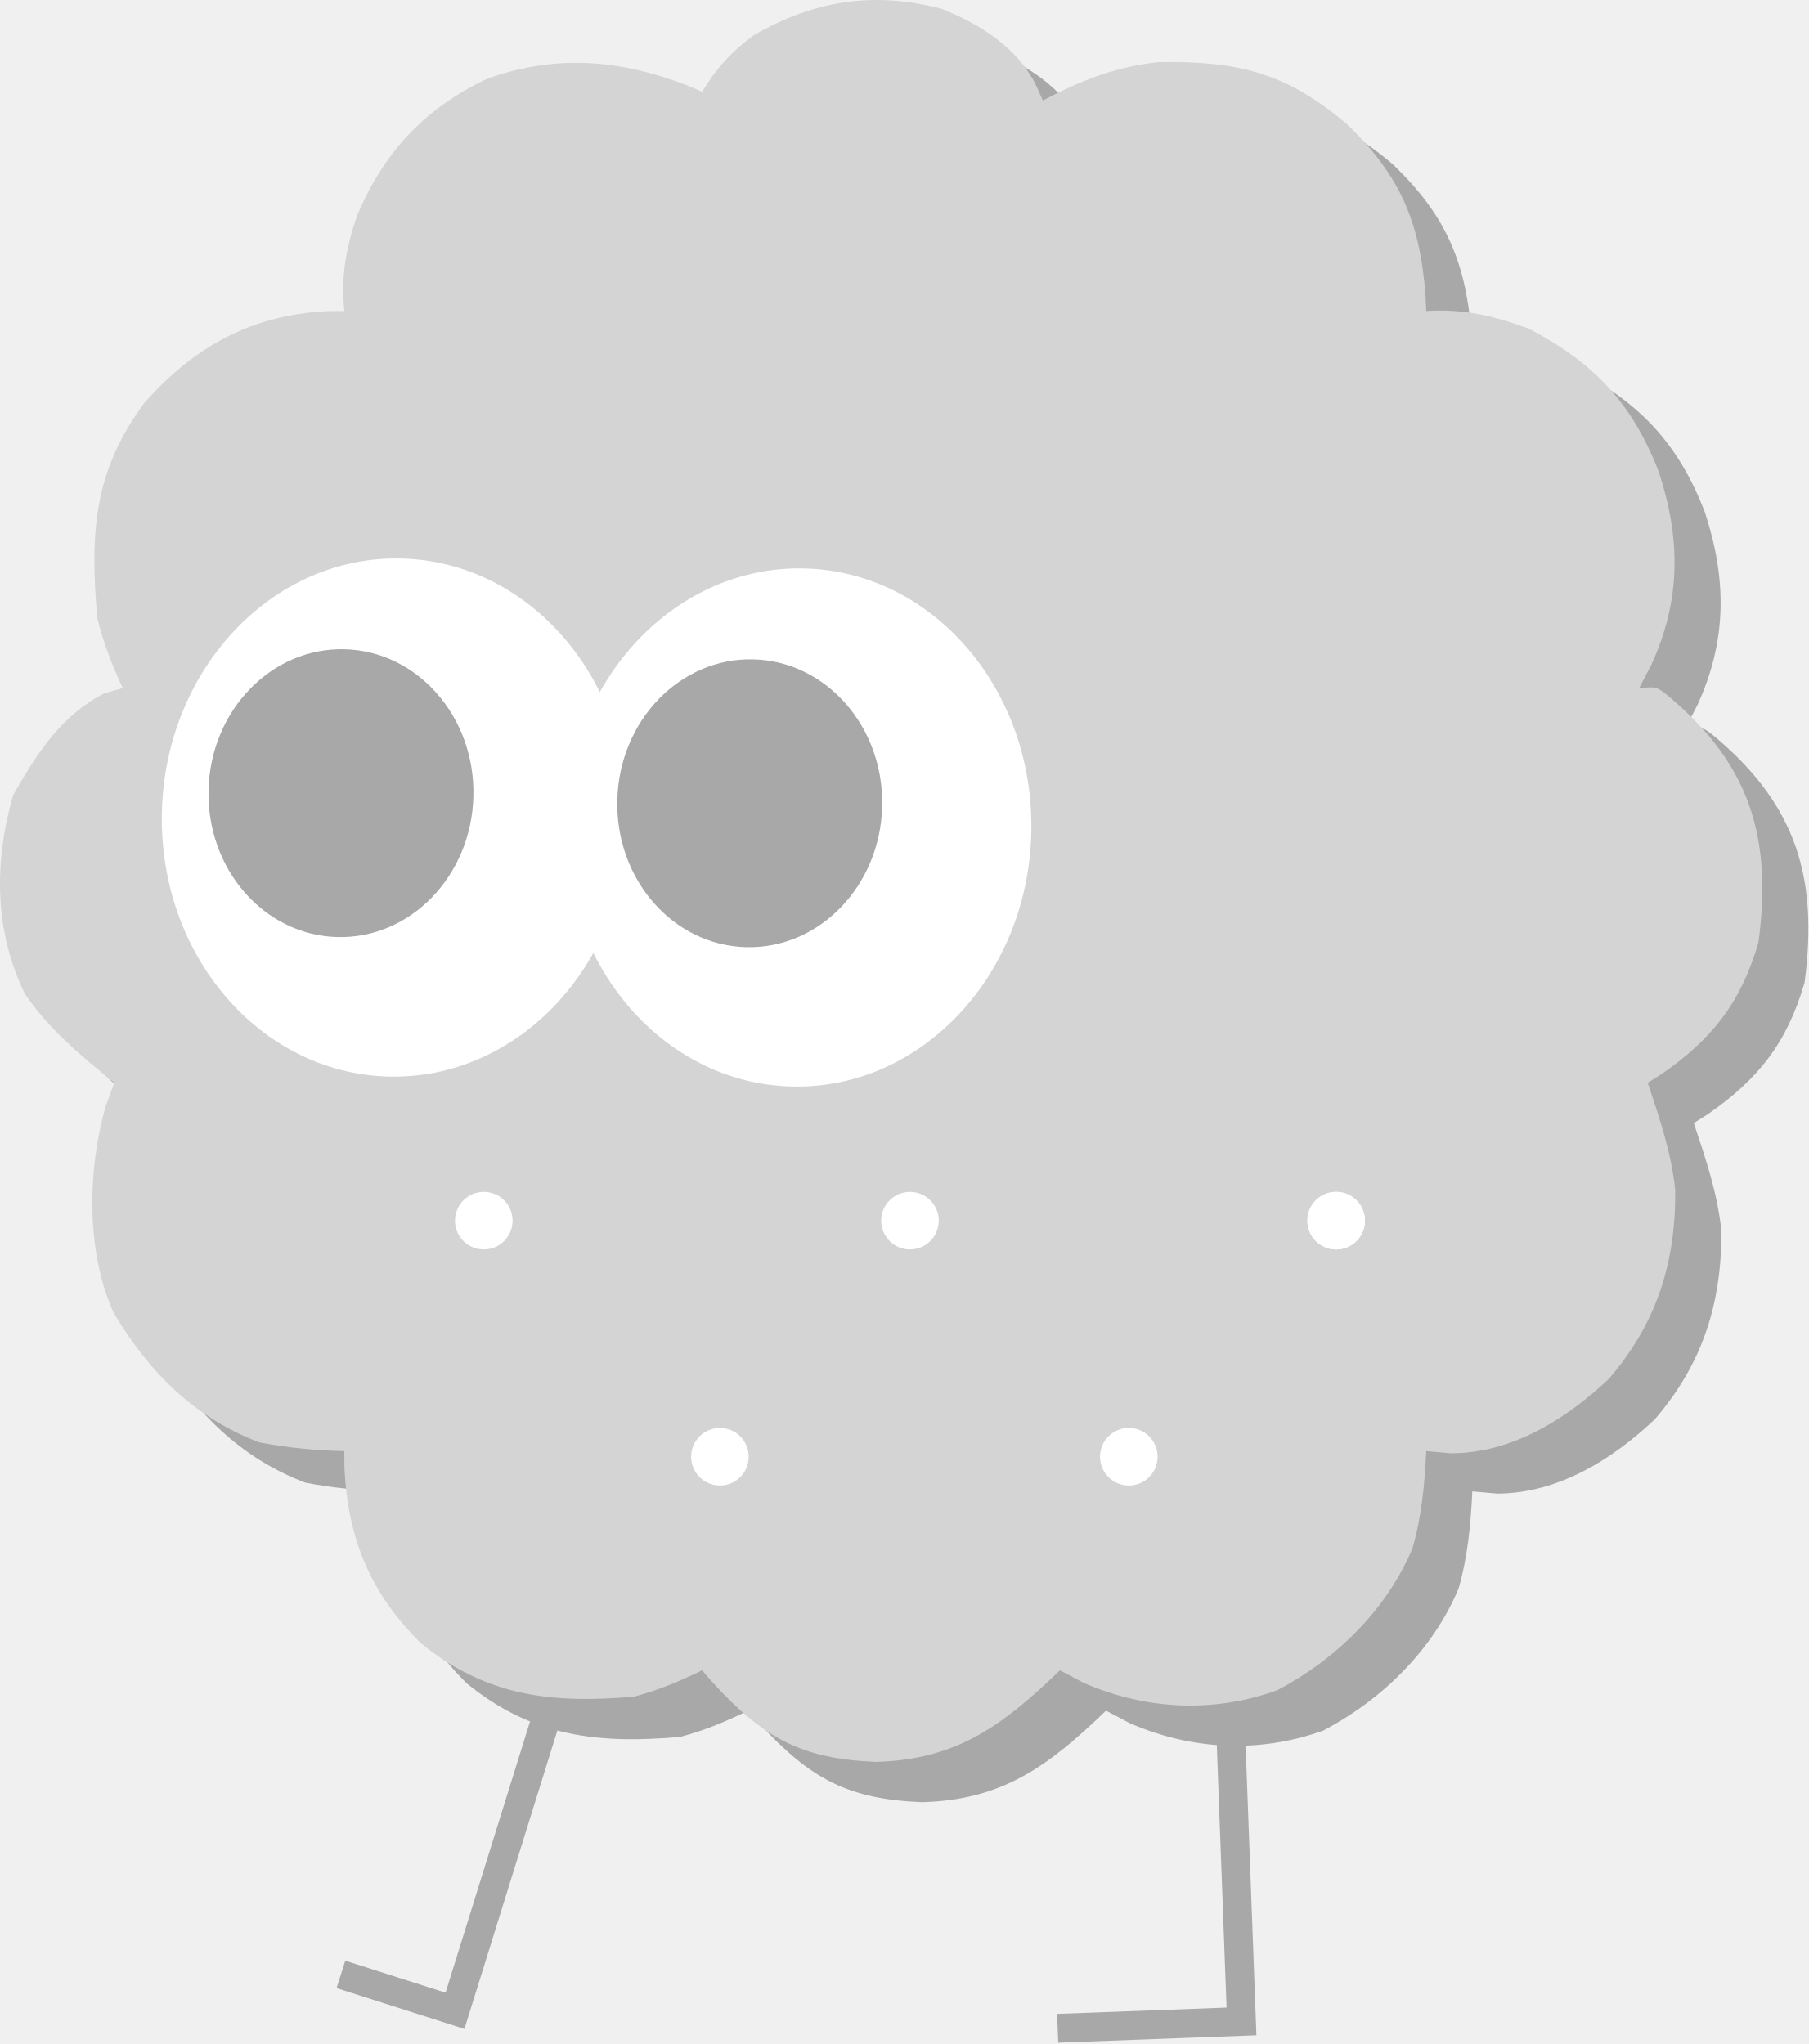
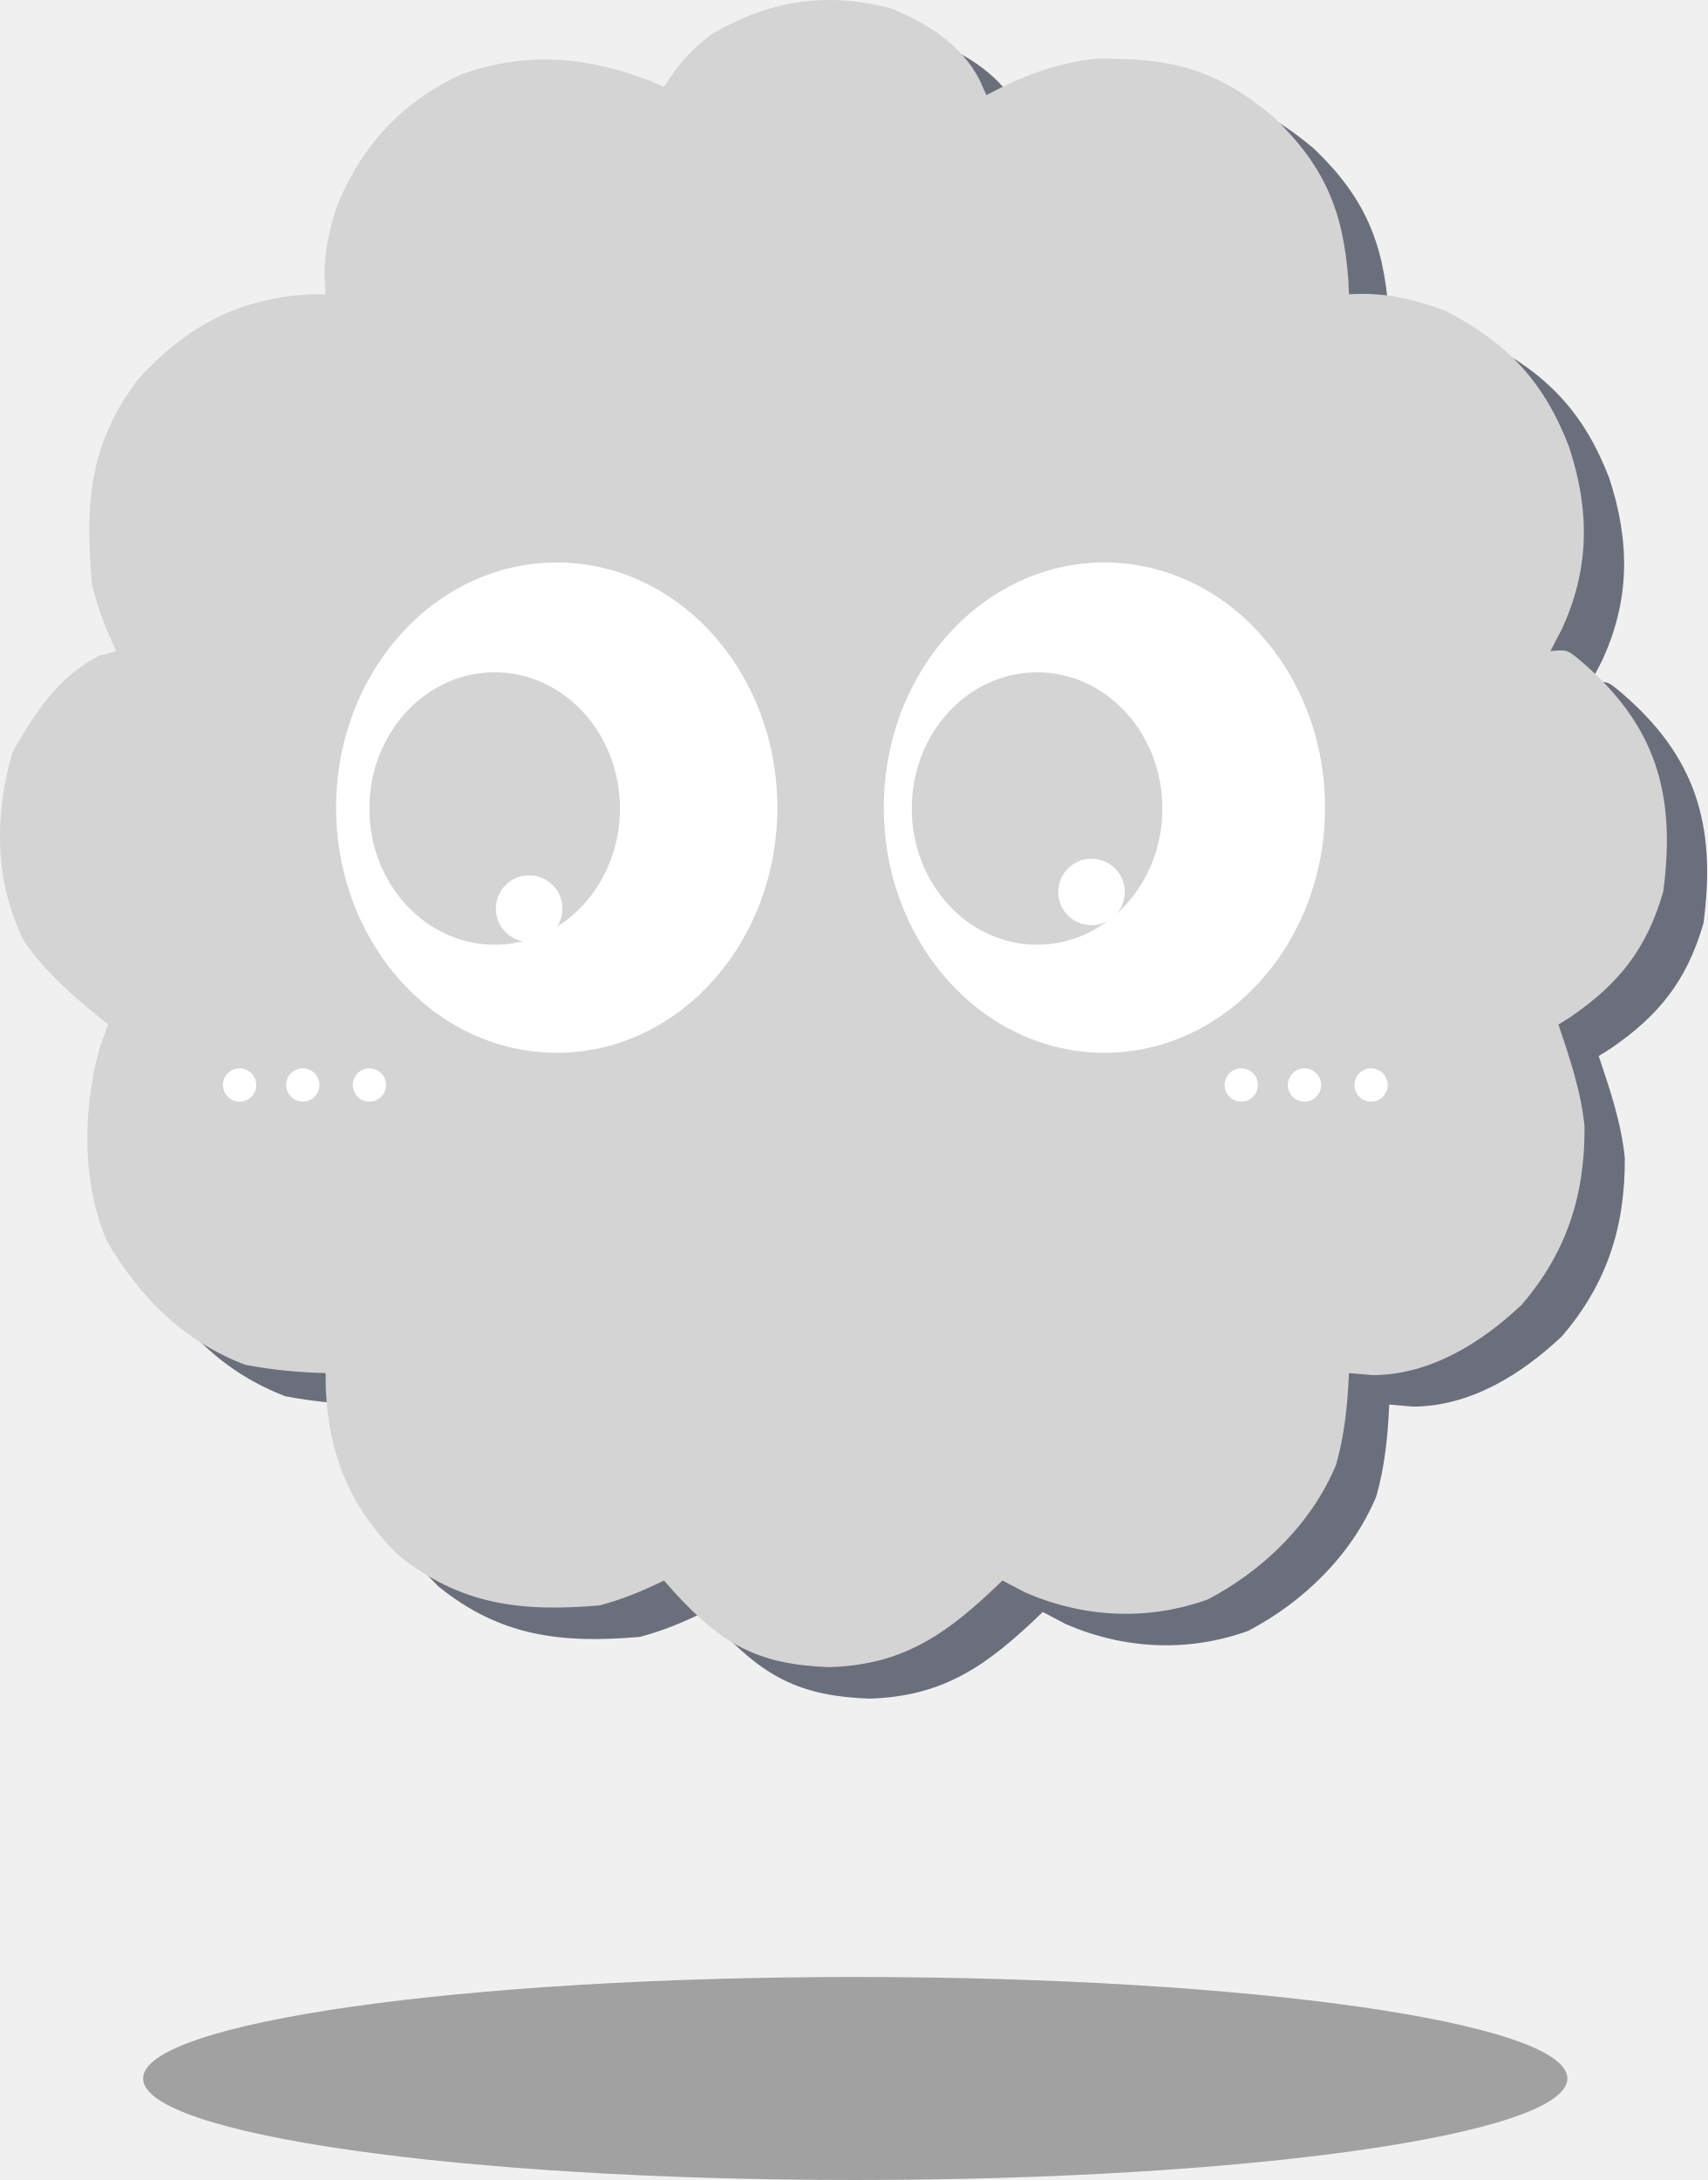
- <svg xmlns="http://www.w3.org/2000/svg" width="314" height="355" viewBox="0 0 314 355" fill="none">
-   <path fill-rule="evenodd" clip-rule="evenodd" d="M77.361 346.087L59.955 340.528L58.435 345.292L80.638 352.383L113.656 246.369L108.882 244.883L77.361 346.087Z" fill="#A8A8A8" />
-   <path fill-rule="evenodd" clip-rule="evenodd" d="M212.974 348.676L183.557 349.771L183.743 354.768L218.156 353.487L214.715 261.051L209.718 261.237L212.974 348.676Z" fill="#A8A8A8" />
-   <path d="M298.246 128.361C295.704 126.227 295.705 126.226 292.619 126.509C293.321 125.158 294.023 123.808 294.746 122.416C299.882 111.205 299.838 100.611 296.039 89.002C291.391 76.928 284.66 69.918 273.391 64.061C267.28 61.821 262.123 60.609 255.641 61.014C255.603 60.166 255.565 59.318 255.526 58.444C254.598 45.584 251.075 37.406 241.866 28.552C231.246 19.546 222.75 17.545 209.098 17.801C201.736 18.597 195.62 20.981 189.078 24.458C188.446 23.047 188.446 23.048 187.801 21.609C184.428 15.103 178.101 11.182 171.535 8.536C159.778 5.443 149.373 7.045 138.891 13.118C135.064 15.87 132.392 18.871 129.91 22.936C129.138 22.606 128.367 22.276 127.571 21.936C115.797 17.349 104.691 16.374 92.655 20.651C81.946 25.665 74.654 33.338 70.006 44.45C68.07 50.116 67.168 54.96 67.787 61.014C66.442 61.02 66.442 61.02 65.071 61.026C51.976 61.648 41.977 66.935 33.12 76.912C24.273 88.834 23.603 99.51 24.891 114.324C25.989 118.788 27.384 122.338 29.328 126.509C28.291 126.792 27.255 127.075 26.186 127.366C18.641 131.251 14.492 137.708 10.284 145.074C6.946 156.722 6.973 168.663 12.336 179.648C16.548 185.806 22.129 190.431 27.85 195.051C27.132 196.989 27.131 196.989 26.399 198.966C23.186 210.095 22.903 224.217 27.705 234.956C33.865 245.363 41.794 253.221 52.995 257.5C57.934 258.452 62.766 258.906 67.787 259.024C67.79 259.947 67.795 260.87 67.799 261.821C68.353 274.188 72.305 283.704 81.047 292.366C92.464 301.663 103.824 302.902 118.078 301.672C122.377 300.53 125.874 299.058 129.91 297.102C130.538 297.819 131.167 298.536 131.813 299.275C140.652 308.936 147.271 312.511 160.143 313C174.104 312.621 182.103 306.691 192.035 297.102C193.408 297.825 194.782 298.547 196.196 299.292C207.005 303.982 218.69 304.545 229.772 300.559C239.844 295.267 248.767 286.661 253.266 275.873C254.845 270.336 255.382 264.773 255.641 259.024C257.075 259.15 258.507 259.276 259.985 259.405C270.44 259.362 279.794 253.612 287.338 246.493C295.562 236.93 298.977 226.433 298.883 213.74C298.234 207.266 296.147 201.181 294.098 195.051C294.866 194.568 295.636 194.085 296.428 193.587C305.2 187.543 310.289 181.18 313.328 170.681C315.746 152.529 311.855 140.021 298.246 128.361Z" fill="#A8A8A8" />
-   <path d="M290.246 121.361C287.704 119.227 287.705 119.226 284.619 119.509C285.321 118.158 286.023 116.808 286.746 115.416C291.882 104.205 291.838 93.611 288.039 82.002C283.391 69.928 276.66 62.918 265.391 57.061C259.28 54.821 254.123 53.609 247.641 54.014C247.603 53.166 247.565 52.318 247.526 51.444C246.598 38.584 243.075 30.406 233.866 21.552C223.246 12.546 214.75 10.545 201.098 10.801C193.736 11.597 187.62 13.981 181.078 17.458C180.446 16.047 180.446 16.048 179.801 14.609C176.428 8.103 170.101 4.182 163.535 1.536C151.778 -1.557 141.373 0.045 130.891 6.118C127.064 8.87 124.392 11.871 121.91 15.936C121.138 15.606 120.367 15.276 119.571 14.936C107.797 10.349 96.691 9.374 84.655 13.651C73.946 18.665 66.654 26.338 62.006 37.45C60.07 43.116 59.168 47.96 59.787 54.014C58.442 54.02 58.442 54.02 57.071 54.026C43.976 54.648 33.977 59.935 25.119 69.912C16.273 81.834 15.603 92.51 16.891 107.324C17.989 111.788 19.384 115.338 21.328 119.509C20.291 119.792 19.255 120.075 18.186 120.366C10.641 124.251 6.492 130.708 2.284 138.074C-1.054 149.722 -1.027 161.663 4.336 172.648C8.548 178.806 14.129 183.431 19.85 188.051C19.132 189.989 19.131 189.989 18.399 191.966C15.186 203.095 14.903 217.217 19.705 227.956C25.865 238.363 33.794 246.221 44.995 250.5C49.934 251.452 54.766 251.906 59.787 252.024C59.79 252.947 59.795 253.87 59.799 254.821C60.353 267.188 64.305 276.704 73.047 285.366C84.464 294.663 95.825 295.902 110.078 294.672C114.377 293.53 117.874 292.058 121.91 290.102C122.538 290.819 123.167 291.536 123.813 292.275C132.652 301.936 139.271 305.511 152.143 306C166.104 305.621 174.103 299.691 184.035 290.102C185.408 290.825 186.782 291.547 188.196 292.292C199.005 296.982 210.69 297.545 221.772 293.559C231.844 288.267 240.767 279.661 245.266 268.873C246.845 263.336 247.382 257.773 247.641 252.024C249.075 252.15 250.507 252.276 251.985 252.405C262.44 252.362 271.794 246.612 279.338 239.493C287.562 229.93 290.977 219.433 290.883 206.74C290.234 200.266 288.147 194.181 286.098 188.051C286.866 187.568 287.636 187.085 288.428 186.587C297.2 180.543 302.289 174.18 305.328 163.681C307.746 145.529 303.855 133.021 290.246 121.361Z" fill="#D4D4D4" />
-   <path d="M84.001 217C86.762 217 89.001 214.761 89.001 212C89.001 209.239 86.762 207 84.001 207C81.24 207 79.001 209.239 79.001 212C79.001 214.761 81.24 217 84.001 217Z" fill="white" />
-   <path d="M158.001 217C160.762 217 163.001 214.761 163.001 212C163.001 209.239 160.762 207 158.001 207C155.24 207 153.001 209.239 153.001 212C153.001 214.761 155.24 217 158.001 217Z" fill="white" />
-   <path d="M232.001 217C234.762 217 237.001 214.761 237.001 212C237.001 209.239 234.762 207 232.001 207C229.24 207 227.001 209.239 227.001 212C227.001 214.761 229.24 217 232.001 217Z" fill="white" />
-   <path d="M232.001 217C234.762 217 237.001 214.761 237.001 212C237.001 209.239 234.762 207 232.001 207C229.24 207 227.001 209.239 227.001 212C227.001 214.761 229.24 217 232.001 217Z" fill="white" />
-   <path d="M125.001 258C127.762 258 130.001 255.761 130.001 253C130.001 250.239 127.762 248 125.001 248C122.24 248 120.001 250.239 120.001 253C120.001 255.761 122.24 258 125.001 258Z" fill="white" />
-   <path d="M196.001 258C198.762 258 201.001 255.761 201.001 253C201.001 250.239 198.762 248 196.001 248C193.24 248 191.001 250.239 191.001 253C191.001 255.761 193.24 258 196.001 258Z" fill="white" />
-   <path d="M67.489 186.973C89.849 187.525 108.474 167.832 109.088 142.987C109.701 118.142 92.072 97.553 69.711 97C47.351 96.448 28.726 116.141 28.112 140.986C27.498 165.832 45.128 186.42 67.489 186.973Z" fill="white" />
-   <path d="M137.466 188.699C159.827 189.252 178.451 169.559 179.065 144.713C179.679 119.868 162.05 99.279 139.689 98.727C117.328 98.174 98.704 117.868 98.09 142.713C97.476 167.558 115.105 188.147 137.466 188.699Z" fill="white" />
-   <path d="M58.584 162.744C71.283 163.058 81.854 152.123 82.195 138.32C82.536 124.517 72.518 113.073 59.819 112.759C47.12 112.446 36.55 123.381 36.209 137.184C35.868 150.987 45.886 162.43 58.584 162.744Z" fill="#A8A8A8" />
-   <path d="M129.562 164.498C142.26 164.812 152.831 153.877 153.172 140.074C153.513 126.271 143.495 114.827 130.797 114.513C118.098 114.2 107.527 125.135 107.186 138.938C106.845 152.741 116.863 164.184 129.562 164.498Z" fill="#A8A8A8" />
+ <svg xmlns="http://www.w3.org/2000/svg" width="513" height="655" viewBox="0 0 513 655" fill="none">
+   <path d="M487.211 208.121C483.05 204.627 483.051 204.626 478 205.09C479.148 202.878 480.298 200.669 481.482 198.39C489.888 180.038 489.816 162.696 483.598 143.693C475.989 123.929 464.97 112.454 446.524 102.866C436.521 99.2 428.079 97.216 417.468 97.878C417.406 96.49 417.344 95.101 417.28 93.671C415.76 72.621 409.995 59.233 394.919 44.74C377.536 29.997 363.628 26.723 341.28 27.142C329.229 28.444 319.219 32.347 308.51 38.039C307.475 35.73 307.475 35.73 306.419 33.374C300.897 22.725 290.541 16.307 279.793 11.976C260.548 6.913 243.514 9.535 226.356 19.476C220.091 23.98 215.718 28.893 211.655 35.547C210.392 35.007 209.128 34.466 207.825 33.91C188.552 26.402 170.372 24.805 150.67 31.806C133.14 40.014 121.204 52.574 113.596 70.763C110.427 80.038 108.951 87.969 109.964 97.878C107.762 97.888 107.761 97.888 105.517 97.897C84.081 98.916 67.715 107.571 53.215 123.903C38.734 143.418 37.637 160.895 39.745 185.144C41.542 192.452 43.827 198.262 47.009 205.09C45.312 205.553 43.615 206.017 41.865 206.493C29.514 212.853 22.722 223.421 15.834 235.479C10.37 254.546 10.415 274.093 19.194 292.074C26.089 302.155 35.224 309.726 44.589 317.289C43.413 320.461 43.412 320.461 42.213 323.697C36.954 341.915 36.492 365.032 44.352 382.611C54.436 399.647 67.413 412.51 85.749 419.514C93.835 421.072 101.745 421.815 109.964 422.008C109.969 423.519 109.977 425.029 109.983 426.586C110.89 446.83 117.359 462.409 131.669 476.588C150.358 491.806 168.954 493.834 192.287 491.821C199.324 489.951 205.049 487.541 211.655 484.339C212.683 485.513 213.712 486.686 214.77 487.896C229.238 503.711 240.073 509.564 261.144 510.364C283.997 509.744 297.092 500.036 313.35 484.339C315.598 485.523 317.845 486.705 320.16 487.925C337.854 495.602 356.982 496.523 375.122 489.998C391.61 481.336 406.216 467.249 413.581 449.59C416.165 440.526 417.045 431.419 417.468 422.008C419.815 422.214 422.161 422.42 424.579 422.631C441.694 422.561 457.005 413.15 469.355 401.497C482.816 385.843 488.407 368.658 488.253 347.88C487.19 337.283 483.775 327.323 480.42 317.289C481.678 316.498 482.938 315.708 484.234 314.892C498.594 304.999 506.924 294.582 511.899 277.396C515.856 247.683 509.488 227.207 487.211 208.121Z" fill="#6B6F7C" />
+   <path d="M475.115 198.66C470.954 195.166 470.955 195.166 465.904 195.629C467.053 193.417 468.202 191.208 469.386 188.929C477.792 170.577 477.721 153.235 471.502 134.232C463.894 114.468 452.875 102.993 434.428 93.405C424.425 89.739 415.983 87.755 405.373 88.417C405.31 87.029 405.248 85.641 405.184 84.21C403.665 63.16 397.899 49.772 382.823 35.279C365.44 20.537 351.532 17.262 329.185 17.681C317.134 18.983 307.123 22.886 296.414 28.578C295.379 26.269 295.379 26.269 294.323 23.913C288.802 13.264 278.445 6.846 267.697 2.515C248.452 -2.548 231.419 0.074 214.26 10.015C207.996 14.519 203.623 19.432 199.56 26.086C198.296 25.546 197.033 25.005 195.73 24.449C176.456 16.941 158.276 15.344 138.574 22.345C121.044 30.552 109.109 43.113 101.5 61.302C98.331 70.578 96.855 78.508 97.868 88.417C95.667 88.427 95.665 88.427 93.421 88.437C71.985 89.455 55.619 98.11 41.119 114.442C26.639 133.957 25.541 151.434 27.649 175.683C29.447 182.991 31.731 188.801 34.913 195.629C33.216 196.092 31.519 196.556 29.769 197.032C17.419 203.392 10.626 213.96 3.738 226.018C-1.726 245.085 -1.681 264.632 7.098 282.613C13.993 292.694 23.128 300.265 32.493 307.828C31.318 311 31.316 311 30.118 314.236C24.858 332.454 24.396 355.571 32.257 373.15C42.34 390.186 55.318 403.049 73.653 410.053C81.74 411.611 89.649 412.354 97.868 412.547C97.873 414.058 97.881 415.568 97.888 417.125C98.794 437.369 105.264 452.948 119.574 467.127C138.263 482.346 156.859 484.373 180.192 482.36C187.229 480.49 192.953 478.08 199.56 474.878C200.588 476.052 201.616 477.226 202.674 478.435C217.143 494.25 227.978 500.103 249.048 500.903C271.902 500.283 284.996 490.575 301.254 474.878C303.502 476.062 305.75 477.244 308.064 478.464C325.758 486.141 344.886 487.062 363.026 480.537C379.514 471.875 394.12 457.788 401.485 440.129C404.069 431.065 404.949 421.958 405.373 412.547C407.72 412.753 410.065 412.959 412.483 413.17C429.598 413.1 444.909 403.689 457.259 392.036C470.72 376.382 476.312 359.197 476.157 338.42C475.095 327.822 471.679 317.862 468.324 307.828C469.582 307.037 470.843 306.247 472.139 305.431C486.498 295.538 494.828 285.122 499.803 267.935C503.761 238.222 497.392 217.746 475.115 198.66Z" fill="#D4D4D4" />
+   <path d="M167.296 316.324C203.91 316.324 233.592 283.345 233.592 242.662C233.592 201.98 203.91 169 167.296 169C130.682 169 101 201.98 101 242.662C101 283.345 130.682 316.324 167.296 316.324Z" fill="white" />
+   <path d="M331.882 316.324C368.496 316.324 398.178 283.345 398.178 242.662C398.178 201.98 368.496 169 331.882 169C295.268 169 265.586 201.98 265.586 242.662C265.586 283.345 295.268 316.324 331.882 316.324Z" fill="white" />
+   <path d="M148.65 283.847C169.443 283.847 186.299 265.525 186.299 242.923C186.299 220.322 169.443 202 148.65 202C127.856 202 111 220.322 111 242.923C111 265.525 127.856 283.847 148.65 283.847Z" fill="#D4D4D4" />
+   <path d="M311.65 283.847C332.443 283.847 349.299 265.525 349.299 242.923C349.299 220.322 332.443 202 311.65 202C290.856 202 274 220.322 274 242.923C274 265.525 290.856 283.847 311.65 283.847Z" fill="#D4D4D4" />
+   <path d="M373 331C375.761 331 378 328.761 378 326C378 323.239 375.761 321 373 321C370.239 321 368 323.239 368 326C368 328.761 370.239 331 373 331Z" fill="white" />
+   <path d="M392 331C394.761 331 397 328.761 397 326C397 323.239 394.761 321 392 321C389.239 321 387 323.239 387 326C387 328.761 389.239 331 392 331Z" fill="white" />
+   <path d="M412 331C414.761 331 417 328.761 417 326C417 323.239 414.761 321 412 321C409.239 321 407 323.239 407 326C407 328.761 409.239 331 412 331Z" fill="white" />
+   <path d="M72 331C74.761 331 77 328.761 77 326C77 323.239 74.761 321 72 321C69.239 321 67 323.239 67 326C67 328.761 69.239 331 72 331Z" fill="white" />
+   <path d="M91 331C93.761 331 96 328.761 96 326C96 323.239 93.761 321 91 321C88.239 321 86 323.239 86 326C86 328.761 88.239 331 91 331Z" fill="white" />
+   <path d="M111 331C113.761 331 116 328.761 116 326C116 323.239 113.761 321 111 321C108.239 321 106 323.239 106 326C106 328.761 108.239 331 111 331Z" fill="white" />
+   <ellipse cx="257" cy="624.5" rx="214" ry="30.5" fill="#A1A1A1" />
+   <circle cx="328" cy="268" r="10" fill="white" />
+   <circle cx="159" cy="273" r="10" fill="white" />
+   <path d="M274.101 319.028C268.179 325.068 238.847 329.471 232.057 322.213" stroke="#D4D4D4" stroke-width="6" stroke-linecap="round" />
+   <path d="M281.705 327.899C279.468 327.904 273.446 317.058 273.694 311.021" stroke="#D4D4D4" stroke-width="6" stroke-linecap="round" />
</svg>
